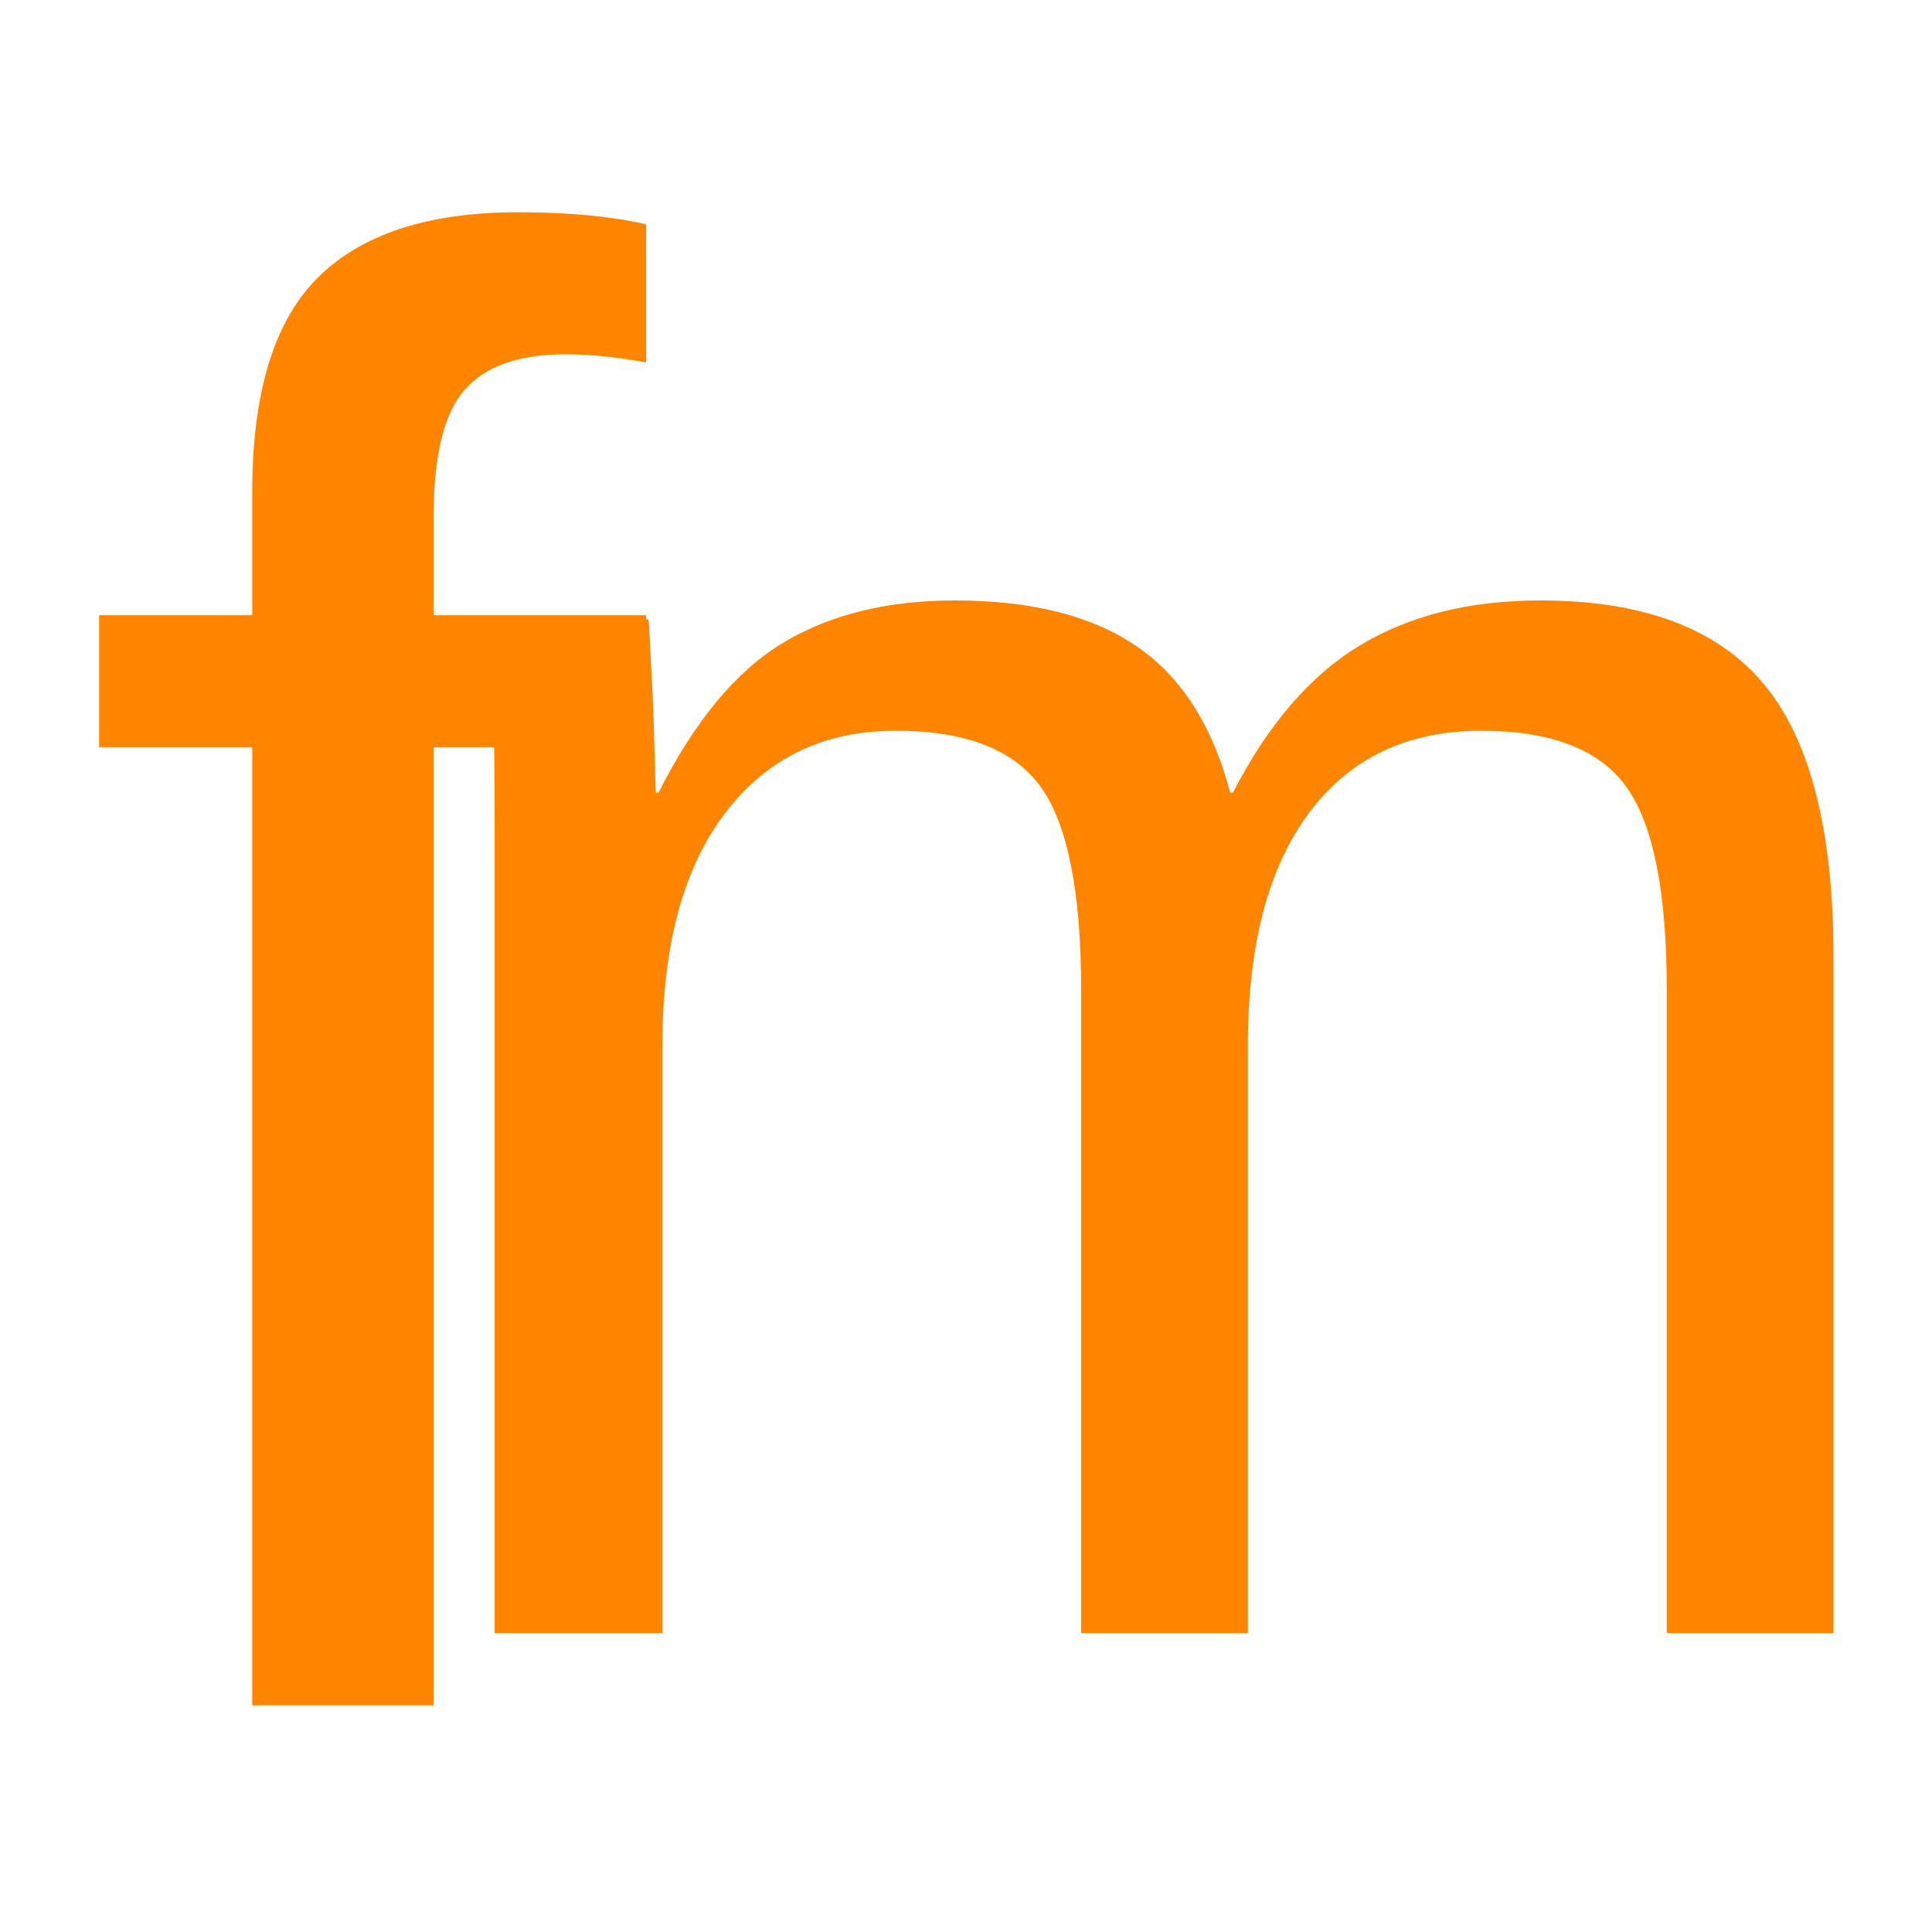
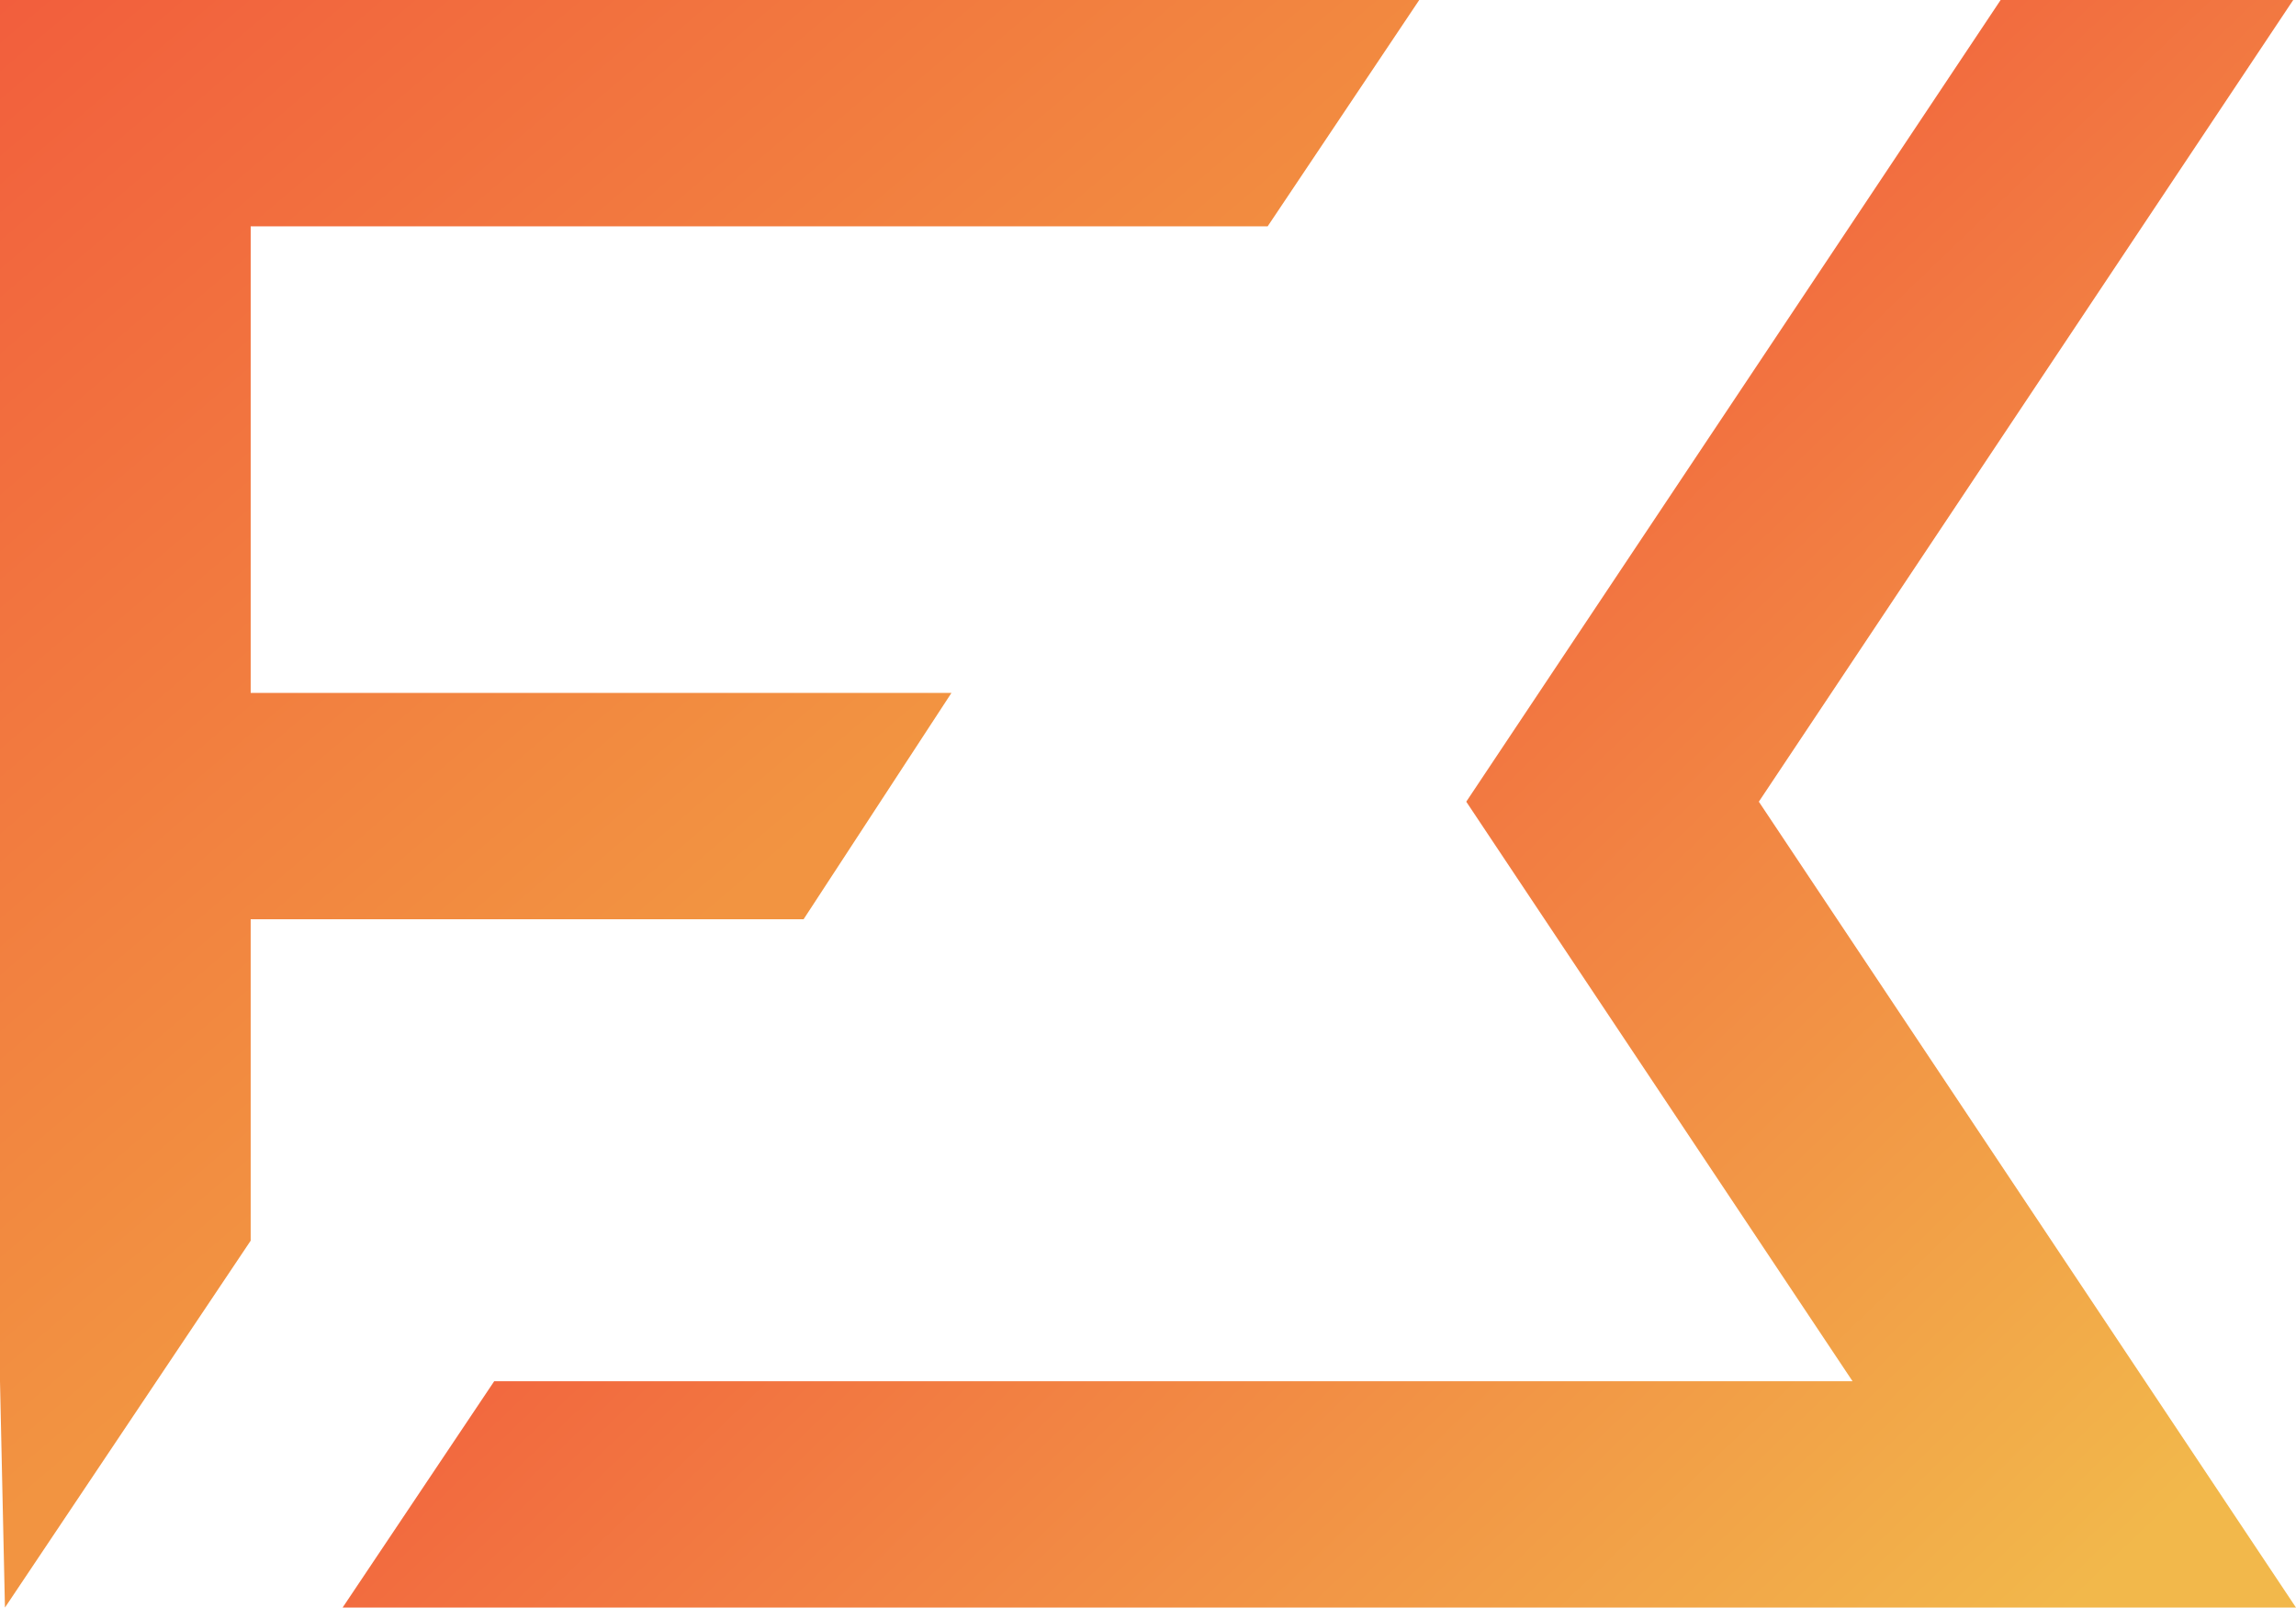
- <svg xmlns="http://www.w3.org/2000/svg" viewBox="0 0 500 500" width="500" height="500">
-   <g style="" transform="matrix(2.350349, 0, 0, 2.350349, -104.8297, -279.1986)">
-     <text style="fill: rgb(255, 132, 0); font-family: Arial, sans-serif; font-size: 227.2px; stroke-width: 1.276px; white-space: pre;" x="52.297" y="306.565">f</text>
-     <text style="fill: rgb(255, 132, 0); font-family: Arial, sans-serif; font-size: 211.3px; stroke-width: 1.276px; white-space: pre;" x="84.415" y="298.607">m</text>
+ <svg xmlns="http://www.w3.org/2000/svg" version="1.1" width="631" height="441.835" viewBox="350.5,200.395,631,441.835">
+   <defs>
+     <linearGradient x1="627.968" y1="381.368" x2="897.977" y2="663.426" gradientUnits="userSpaceOnUse" id="color-1">
+       <stop offset="0" stop-color="#f25e3d" />
+       <stop offset="1" stop-color="#f2b84b" />
+     </linearGradient>
+     <linearGradient x1="555.794" y1="444.953" x2="348.885" y2="202.026" gradientUnits="userSpaceOnUse" id="color-2">
+       <stop offset="0" stop-color="#f29441" />
+       <stop offset="1" stop-color="#f25e3d" />
+     </linearGradient>
+   </defs>
+   <g fill="none" fill-rule="nonzero" stroke="#000000" stroke-width="0" stroke-linecap="round" stroke-linejoin="round" stroke-miterlimit="10" stroke-dasharray="" stroke-dashoffset="0" font-family="none" font-weight="none" font-size="none" text-anchor="none" style="mix-blend-mode: normal">
+     <g>
+       <g id="Group 1">
+         <path d="M900.325,200.395h80.41l-41.465,62.212l-85.468,128.234l-19.927,29.897l21.538,32.315l84.622,126.964l41.465,62.212h-80.41h-376.289h-80.142l41.662,-62.212h80.142h151.706h141.457l-65.955,-98.957l-18.667,-28.007l-21.538,-32.315l19.927,-29.897l20.278,-30.425l65.19,-97.809z" id="Path 1" fill="url(#color-1)" />
+         <path d="M350.5,580.018v-126.964v-62.212v-128.234v-16.262v-45.951h68.894h228.353h92.797l-41.662,62.212h-92.797h-186.691v128.234h100.816h91.773l-40.639,62.212h-92.797h-59.154v88.333l-25.871,38.631l-41.662,62.212z" id="Path 1" fill="url(#color-2)" />
+       </g>
+     </g>
  </g>
</svg>
